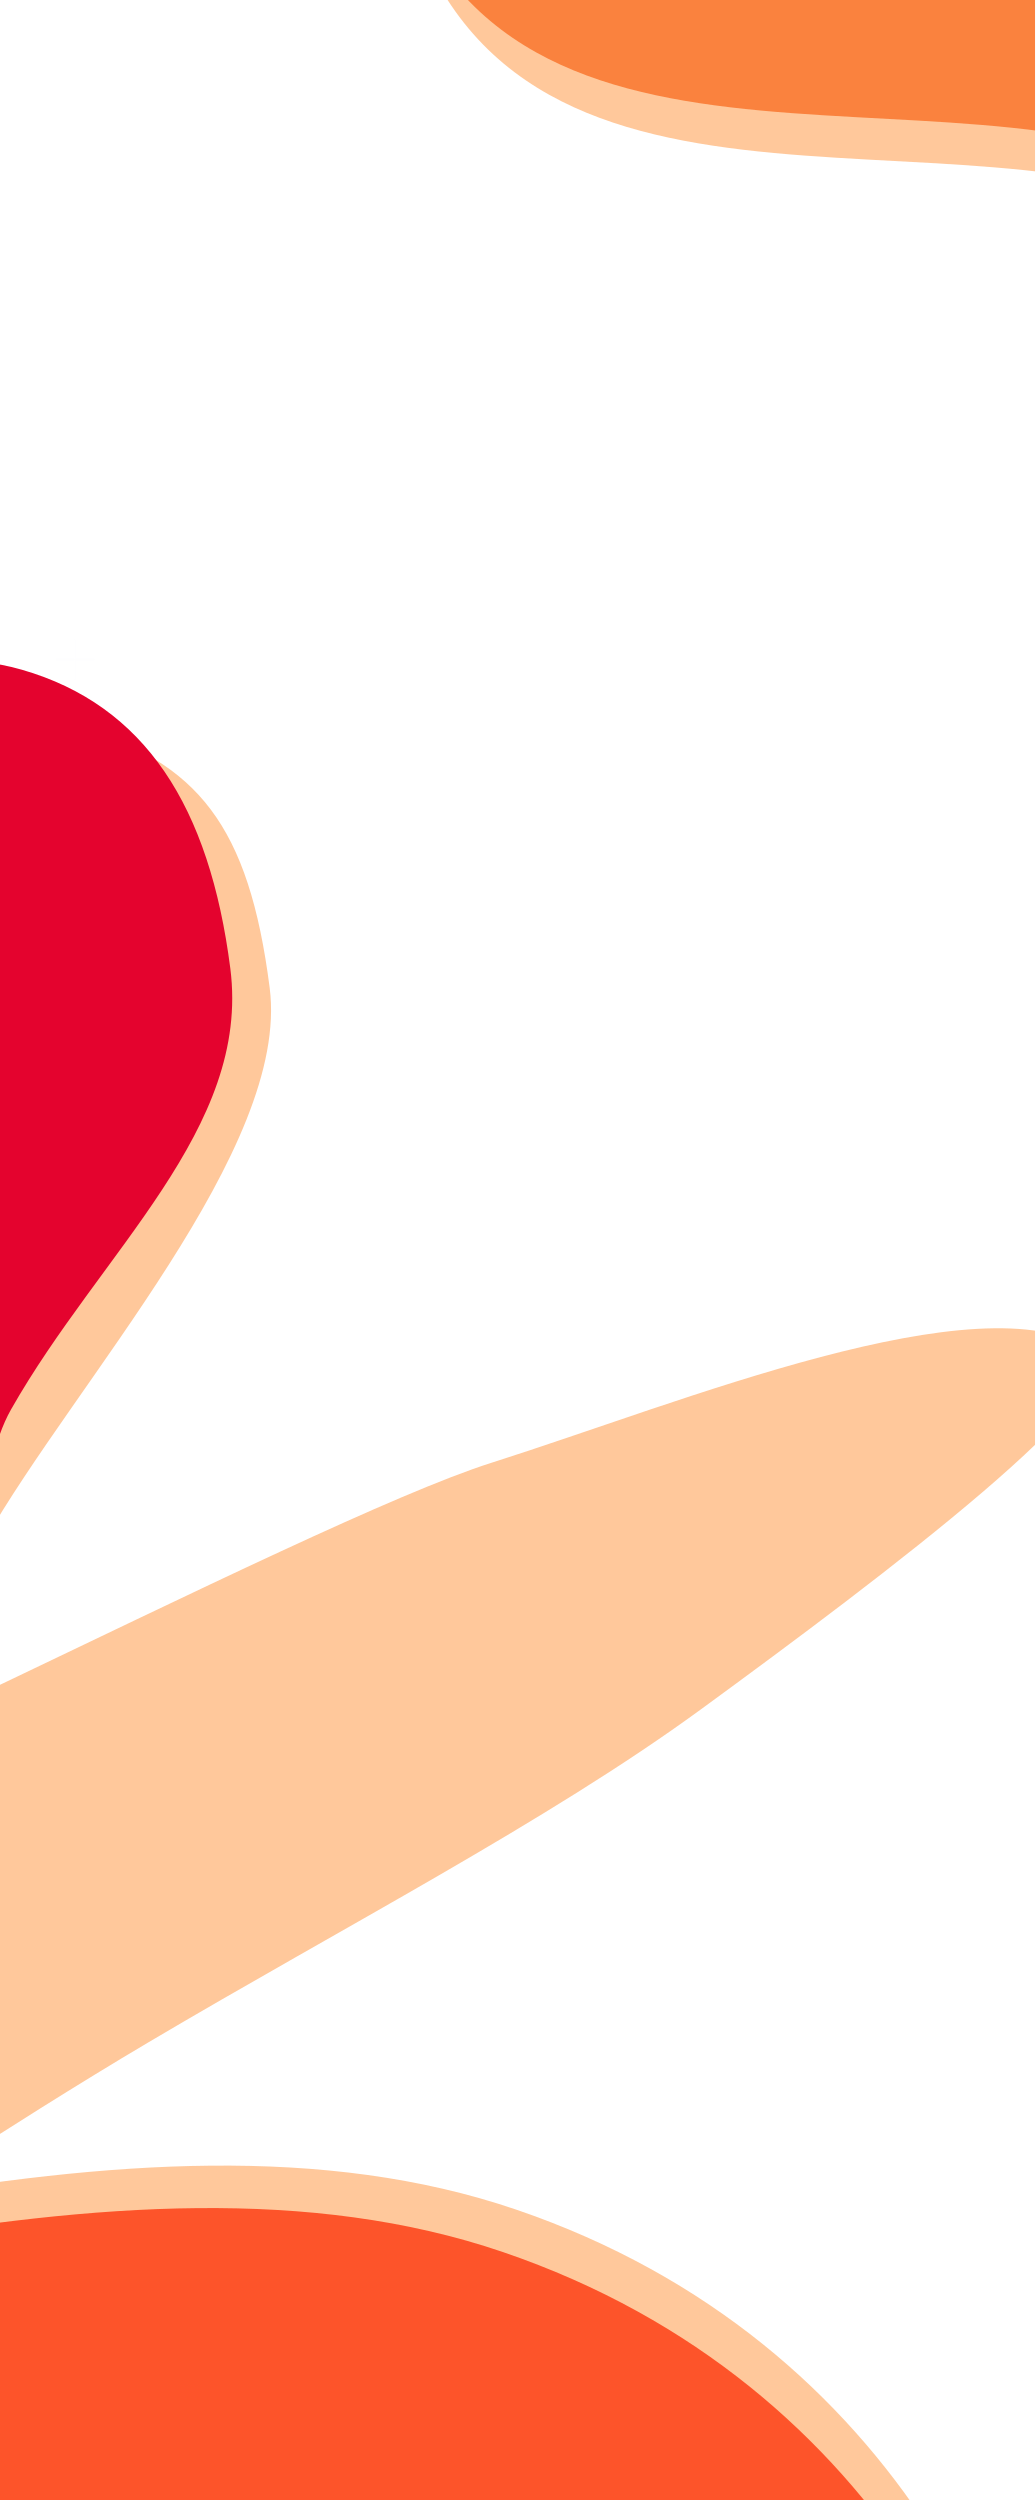
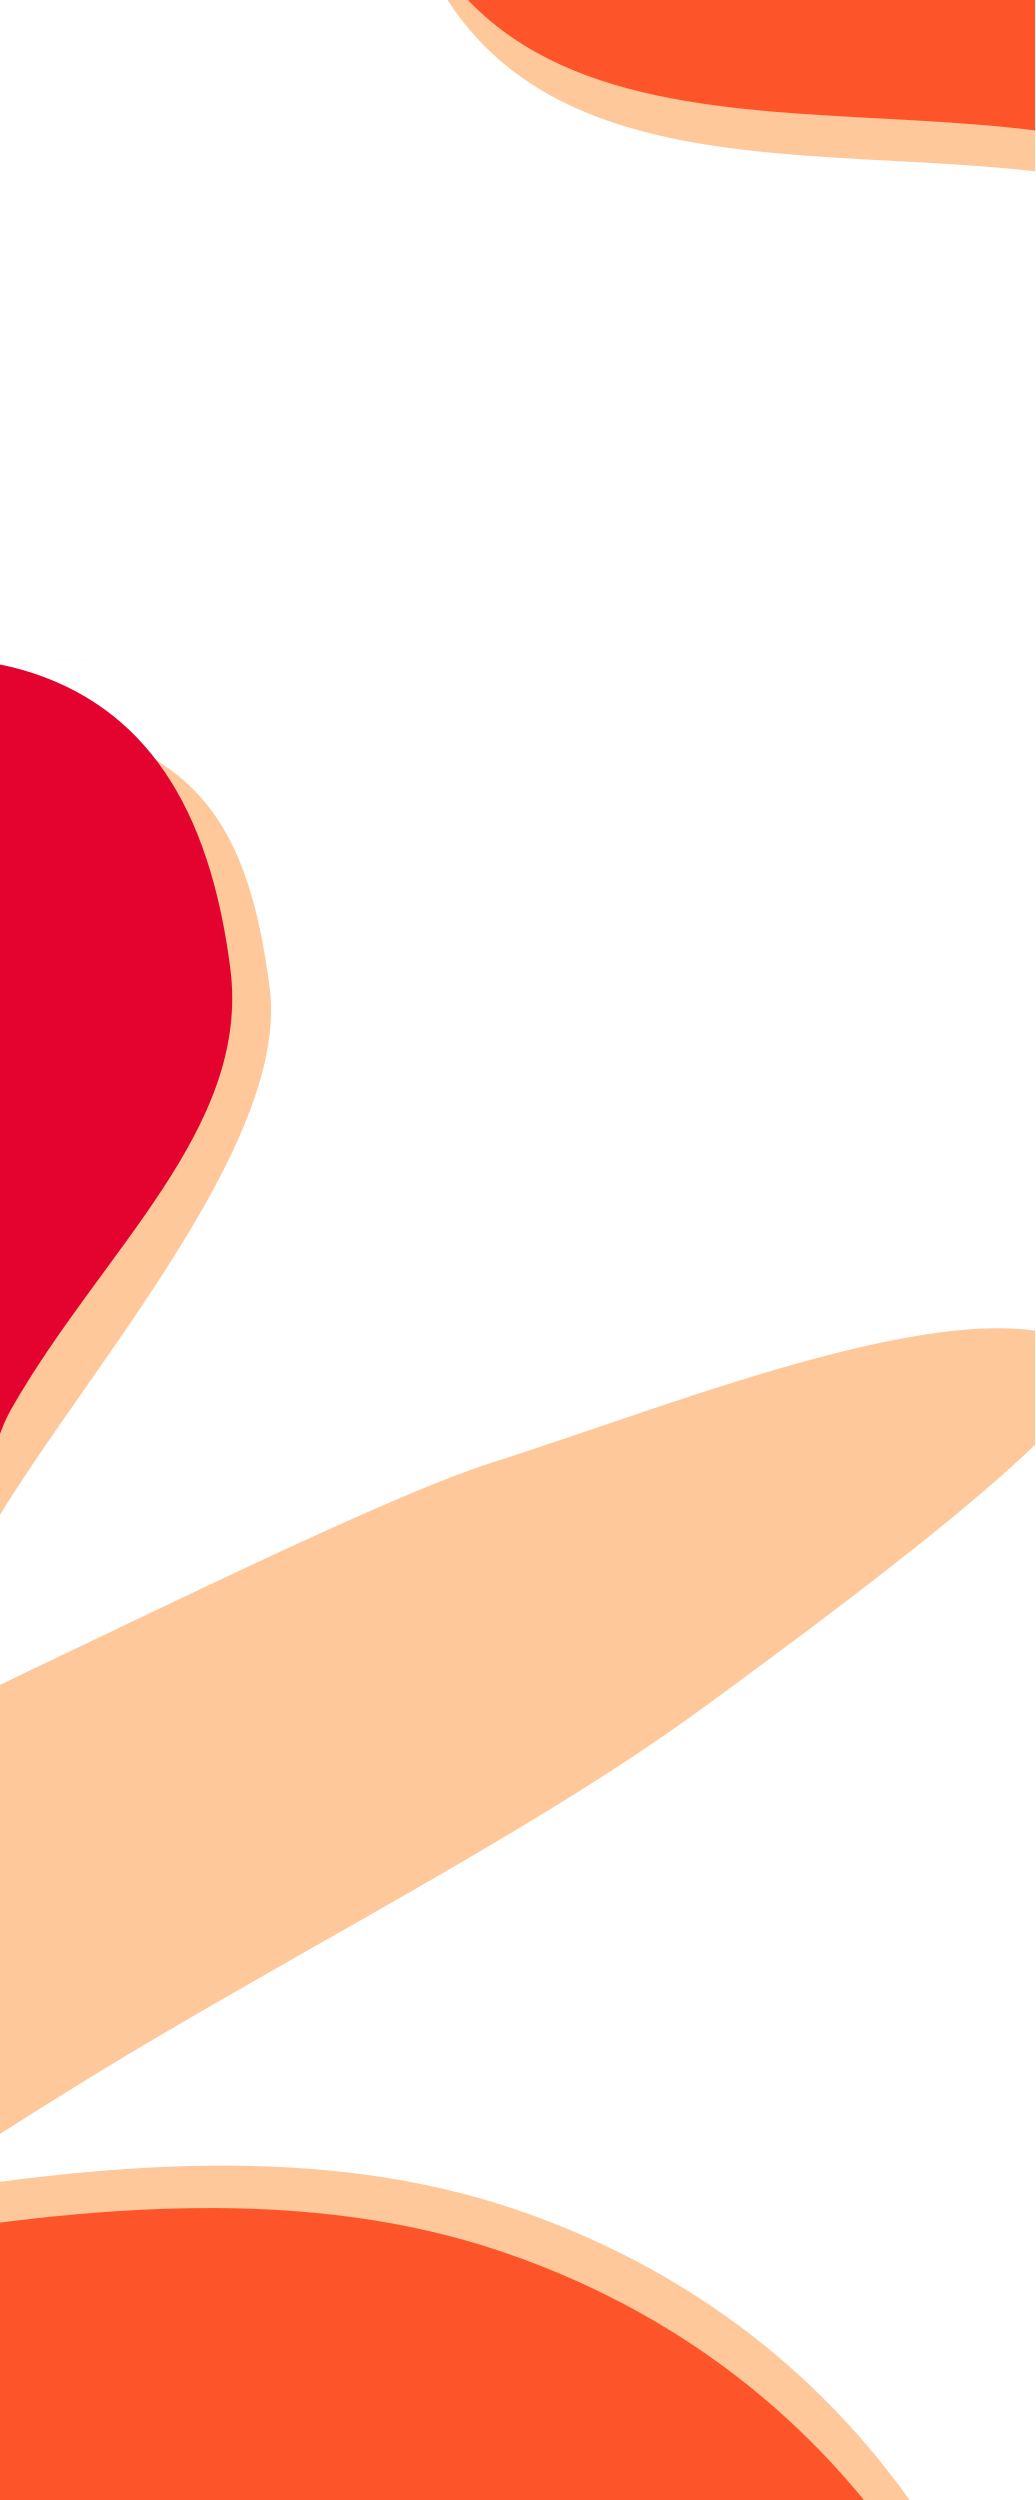
<svg xmlns="http://www.w3.org/2000/svg" viewBox="0 0 390 942" fill="none">
  <mask id="mask0_5131_816" maskUnits="userSpaceOnUse" x="0" y="0" width="390" height="942" style="mask-type: alpha;">
    <rect width="390" height="942" fill="#9F2626" />
  </mask>
  <g mask="url(#mask0_5131_816)">
    <path fill-rule="evenodd" clip-rule="evenodd" d="M749.811 -263.471C633.176 -251.925 513.114 -257.863 416.025 -223.834C297.906 -182.434 137.137 -119.856 149.53 -48.453C182.837 106.073 360.088 32.843 461.45 83.07C562.868 133.323 632.314 310.776 749.283 386.641C825.645 436.169 1069.43 612.16 1434.22 496.14C1574.02 451.676 1459.5 53.361 1455.36 -37.451C1451.37 -125.035 1396.04 -256.726 1250.36 -306.423C1105.39 -355.879 922.432 -280.558 749.811 -263.471Z" fill="#FFC89B" class="listivo-fill-color-4" />
    <path fill-rule="evenodd" clip-rule="evenodd" d="M55.847 769.597C128.861 726.355 206.374 686.256 263.925 644.215C333.943 593.067 428.419 521.908 411.066 508.519C369.366 481.787 256.712 528.478 185.299 551.136C113.846 573.806 -123.349 702.248 -208.123 723.961C-286.756 744.101 -393.536 743.561 -481.892 818.467C-559.757 884.481 -491.661 949.06 -529.767 1008.29C-544.576 1031.3 -358.03 991.671 -258.367 953.539C-159.186 915.592 -52.213 833.595 55.847 769.597Z" fill="#FFC89B" class="listivo-fill-color-4" />
    <path fill-rule="evenodd" clip-rule="evenodd" d="M-290.015 785.158C-251.604 802.009 -74.698 806.288 -31.759 772.833C5.615 743.714 -31.838 626.377 -5.746 580.444C28.2 520.685 109.353 432.658 101.619 372.251C93.794 311.131 74.607 286.92 28.246 273.527C-12.972 261.619 -58.954 275.153 -104.107 303.643C-149.336 332.18 -199.979 407.247 -221.059 465.781C-240.707 520.336 -224.688 617.615 -216.228 667.237C-207.354 719.285 -328.33 768.35 -290.015 785.158Z" fill="#FFC89B" class="listivo-fill-color-4" />
    <path fill-rule="evenodd" clip-rule="evenodd" d="M-297.375 772.59C-258.964 789.44 -82.059 793.72 -39.12 760.265C-1.746 731.146 -21.934 577.019 4.158 531.086C38.104 471.327 94.519 425.337 86.786 364.93C78.961 303.81 54.646 265.759 8.285 252.366C-32.933 240.458 -66.314 262.585 -111.467 291.074C-156.696 319.612 -216.936 377.29 -228.42 453.213C-240.996 536.358 -232.048 605.047 -223.588 654.669C-214.714 706.717 -335.69 755.782 -297.375 772.59Z" fill="#E4032E" class="listivo-fill-primary-1" />
-     <path fill-rule="evenodd" clip-rule="evenodd" d="M744.849 -279.471C628.214 -267.925 508.152 -273.863 411.063 -239.834C292.944 -198.434 132.175 -135.856 144.569 -64.453C177.875 90.073 355.126 16.843 456.488 67.07C557.906 117.323 627.352 294.776 744.321 370.641C820.683 420.169 1064.47 596.16 1429.25 480.14C1569.06 435.676 1454.54 37.361 1450.4 -53.451C1446.41 -141.035 1391.07 -272.726 1245.4 -322.423C1100.43 -371.879 917.47 -296.558 744.849 -279.471Z" fill="#FA823E" class="listivo-fill-primary-2" />
+     <path fill-rule="evenodd" clip-rule="evenodd" d="M744.849 -279.471C628.214 -267.925 508.152 -273.863 411.063 -239.834C292.944 -198.434 132.175 -135.856 144.569 -64.453C177.875 90.073 355.126 16.843 456.488 67.07C557.906 117.323 627.352 294.776 744.321 370.641C820.683 420.169 1064.47 596.16 1429.25 480.14C1569.06 435.676 1454.54 37.361 1450.4 -53.451C1446.41 -141.035 1391.07 -272.726 1245.4 -322.423C1100.43 -371.879 917.47 -296.558 744.849 -279.471Z" fill="#FD542A" class="listivo-fill-primary-2" />
    <path fill-rule="evenodd" clip-rule="evenodd" d="M-306.067 875.529C-422.702 887.075 -542.764 881.137 -639.853 915.166C-757.972 956.566 -918.741 1019.14 -906.348 1090.55C-873.041 1245.07 -695.79 1171.84 -594.428 1222.07C-493.01 1272.32 -423.564 1449.78 -306.595 1525.64C-230.233 1575.17 13.55 1751.16 378.338 1635.14C518.141 1590.68 403.621 1192.36 399.485 1101.55C395.495 1013.97 340.158 882.274 194.482 832.577C49.512 783.121 -133.446 858.442 -306.067 875.529Z" fill="#FFC89B" class="listivo-fill-color-4" />
    <path fill-rule="evenodd" clip-rule="evenodd" d="M-311.029 891.529C-427.664 903.075 -547.726 897.137 -644.815 931.166C-762.934 972.566 -923.703 1035.14 -911.309 1106.55C-878.003 1261.07 -700.752 1187.84 -599.39 1238.07C-497.972 1288.32 -428.526 1465.78 -311.557 1541.64C-235.195 1591.17 8.588 1767.16 373.376 1651.14C513.179 1606.68 398.66 1208.36 394.523 1117.55C390.533 1029.97 335.196 898.274 189.52 848.577C44.55 799.121 -138.407 874.442 -311.029 891.529Z" fill="#FD542A" class="listivo-fill-primary-2" />
    <g opacity="0.6">
      <rect x="27.985" y="241" width="0.595" height="15" fill="#FDFDFE" />
      <rect x="20.84" y="248.8" width="0.6" height="14.886" transform="rotate(-90 20.8398 248.8)" fill="#FDFDFE" />
    </g>
  </g>
</svg>
